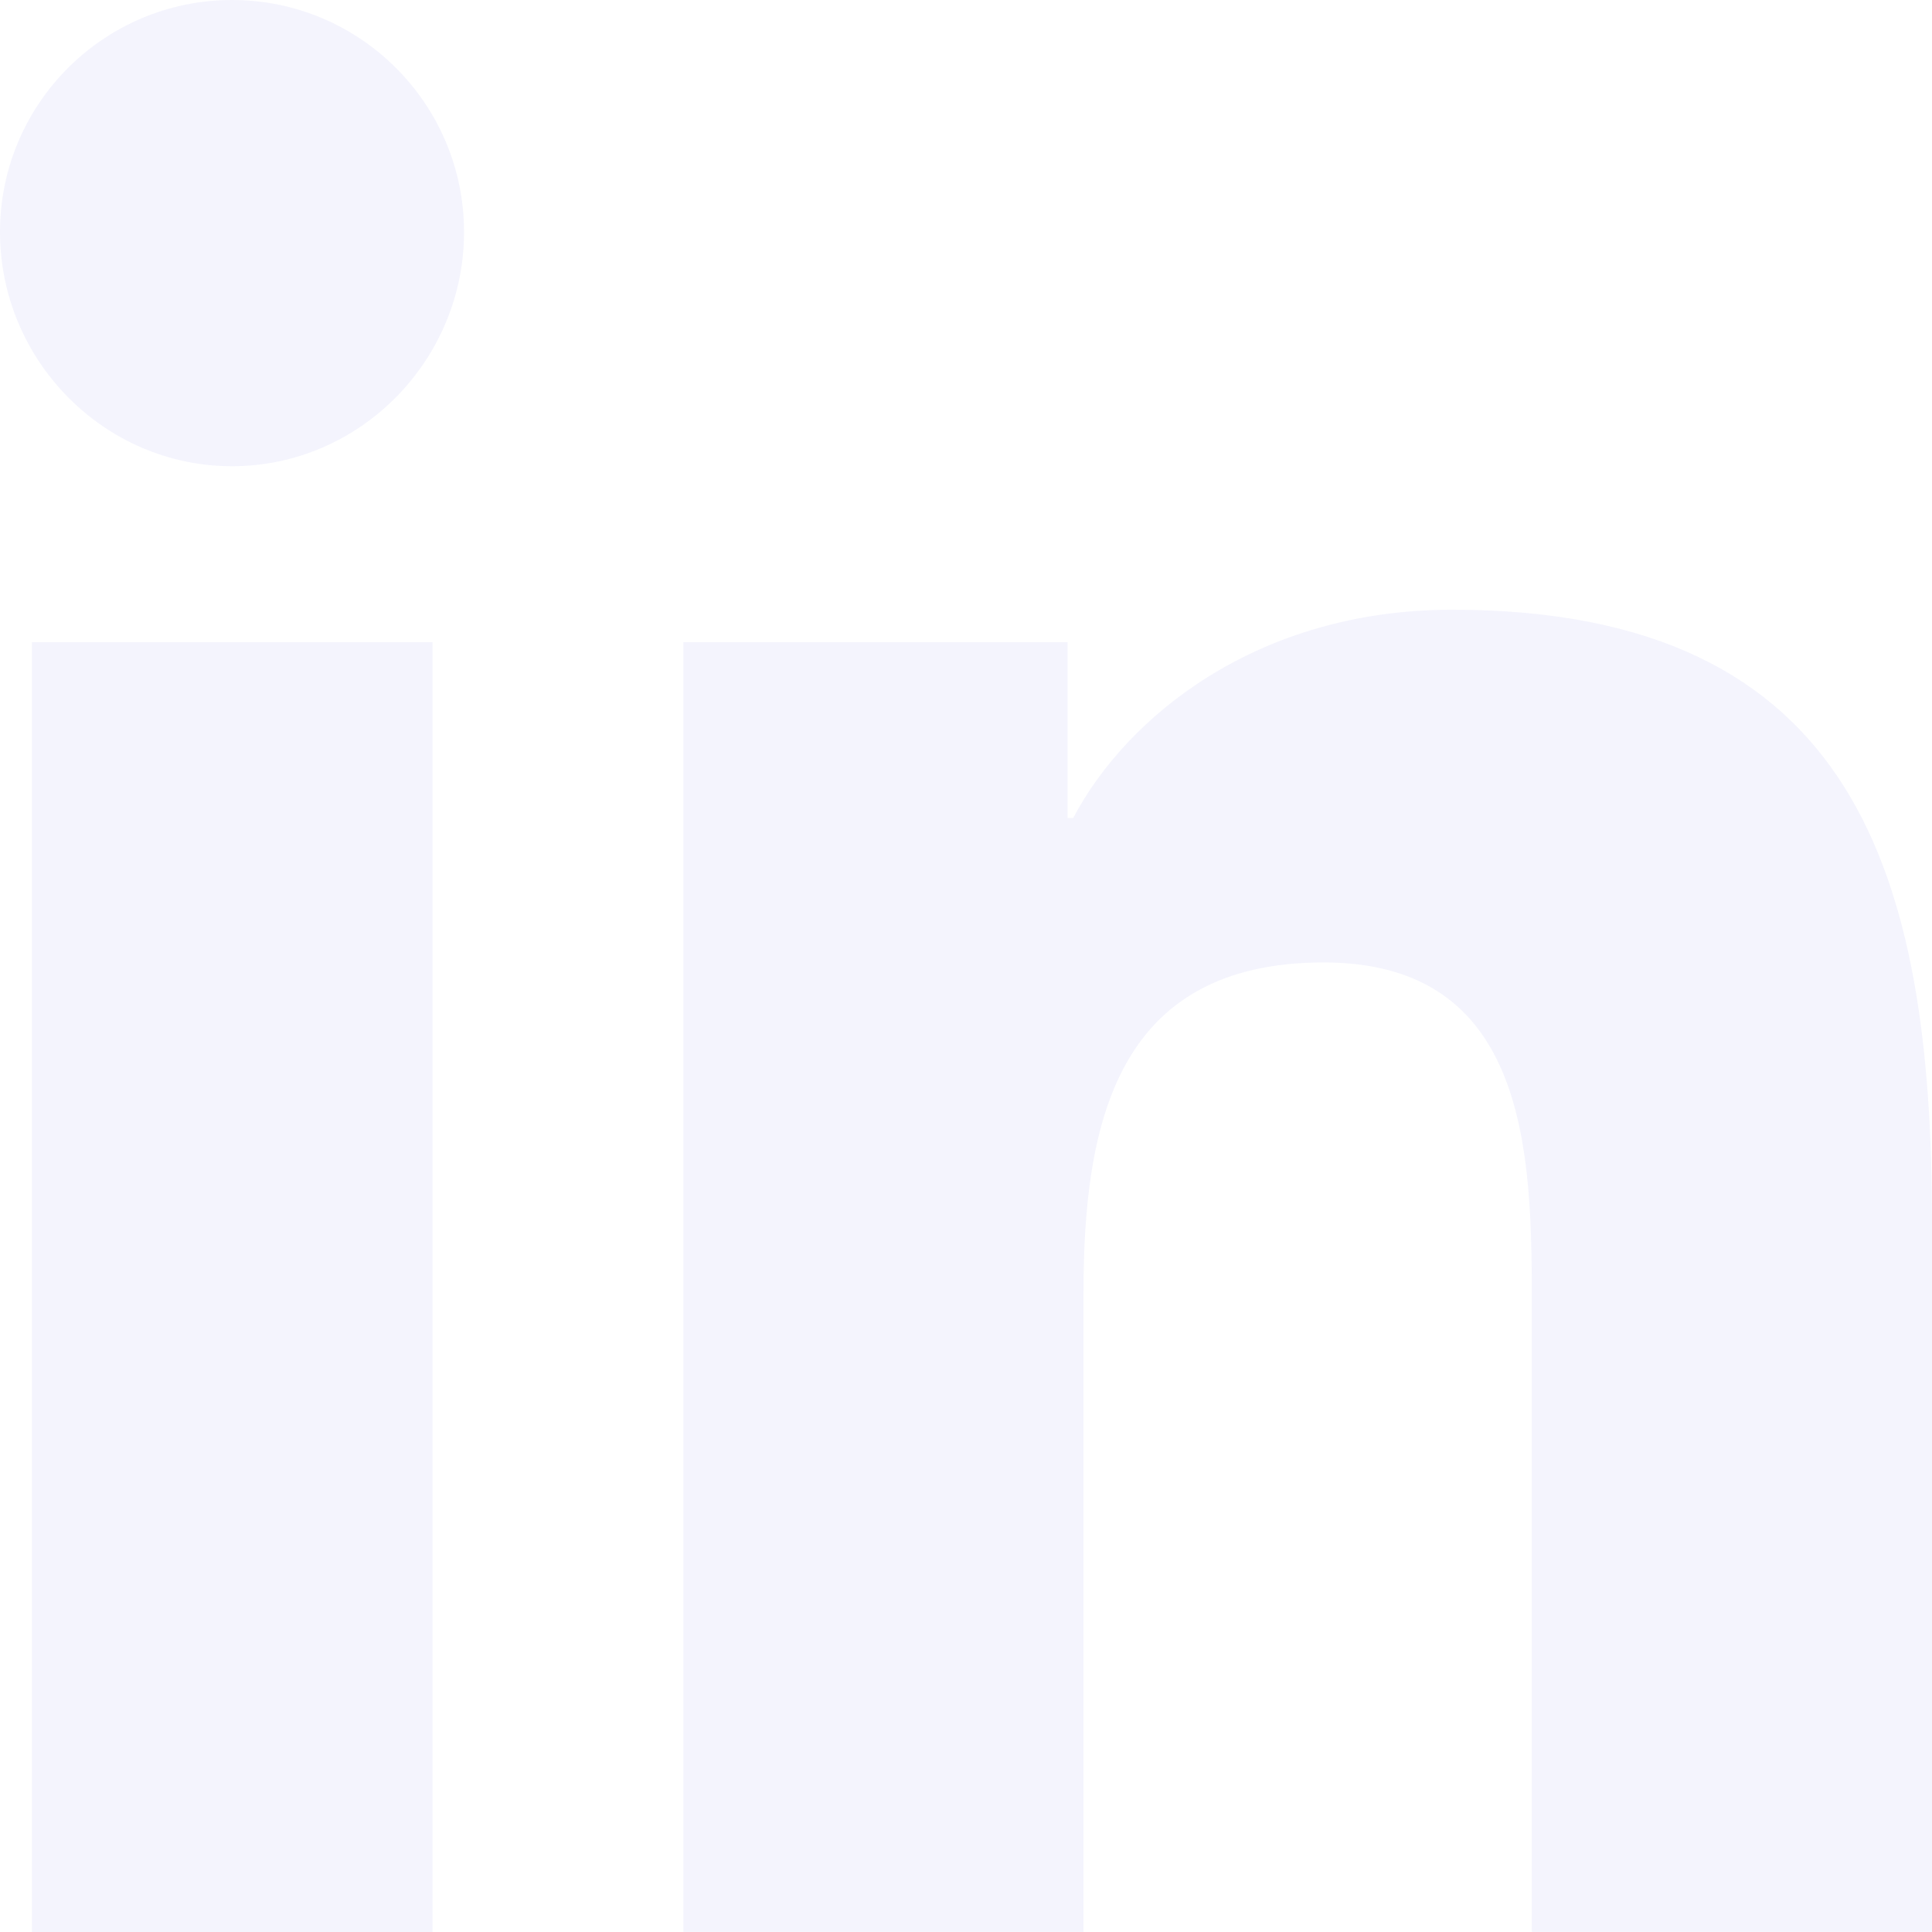
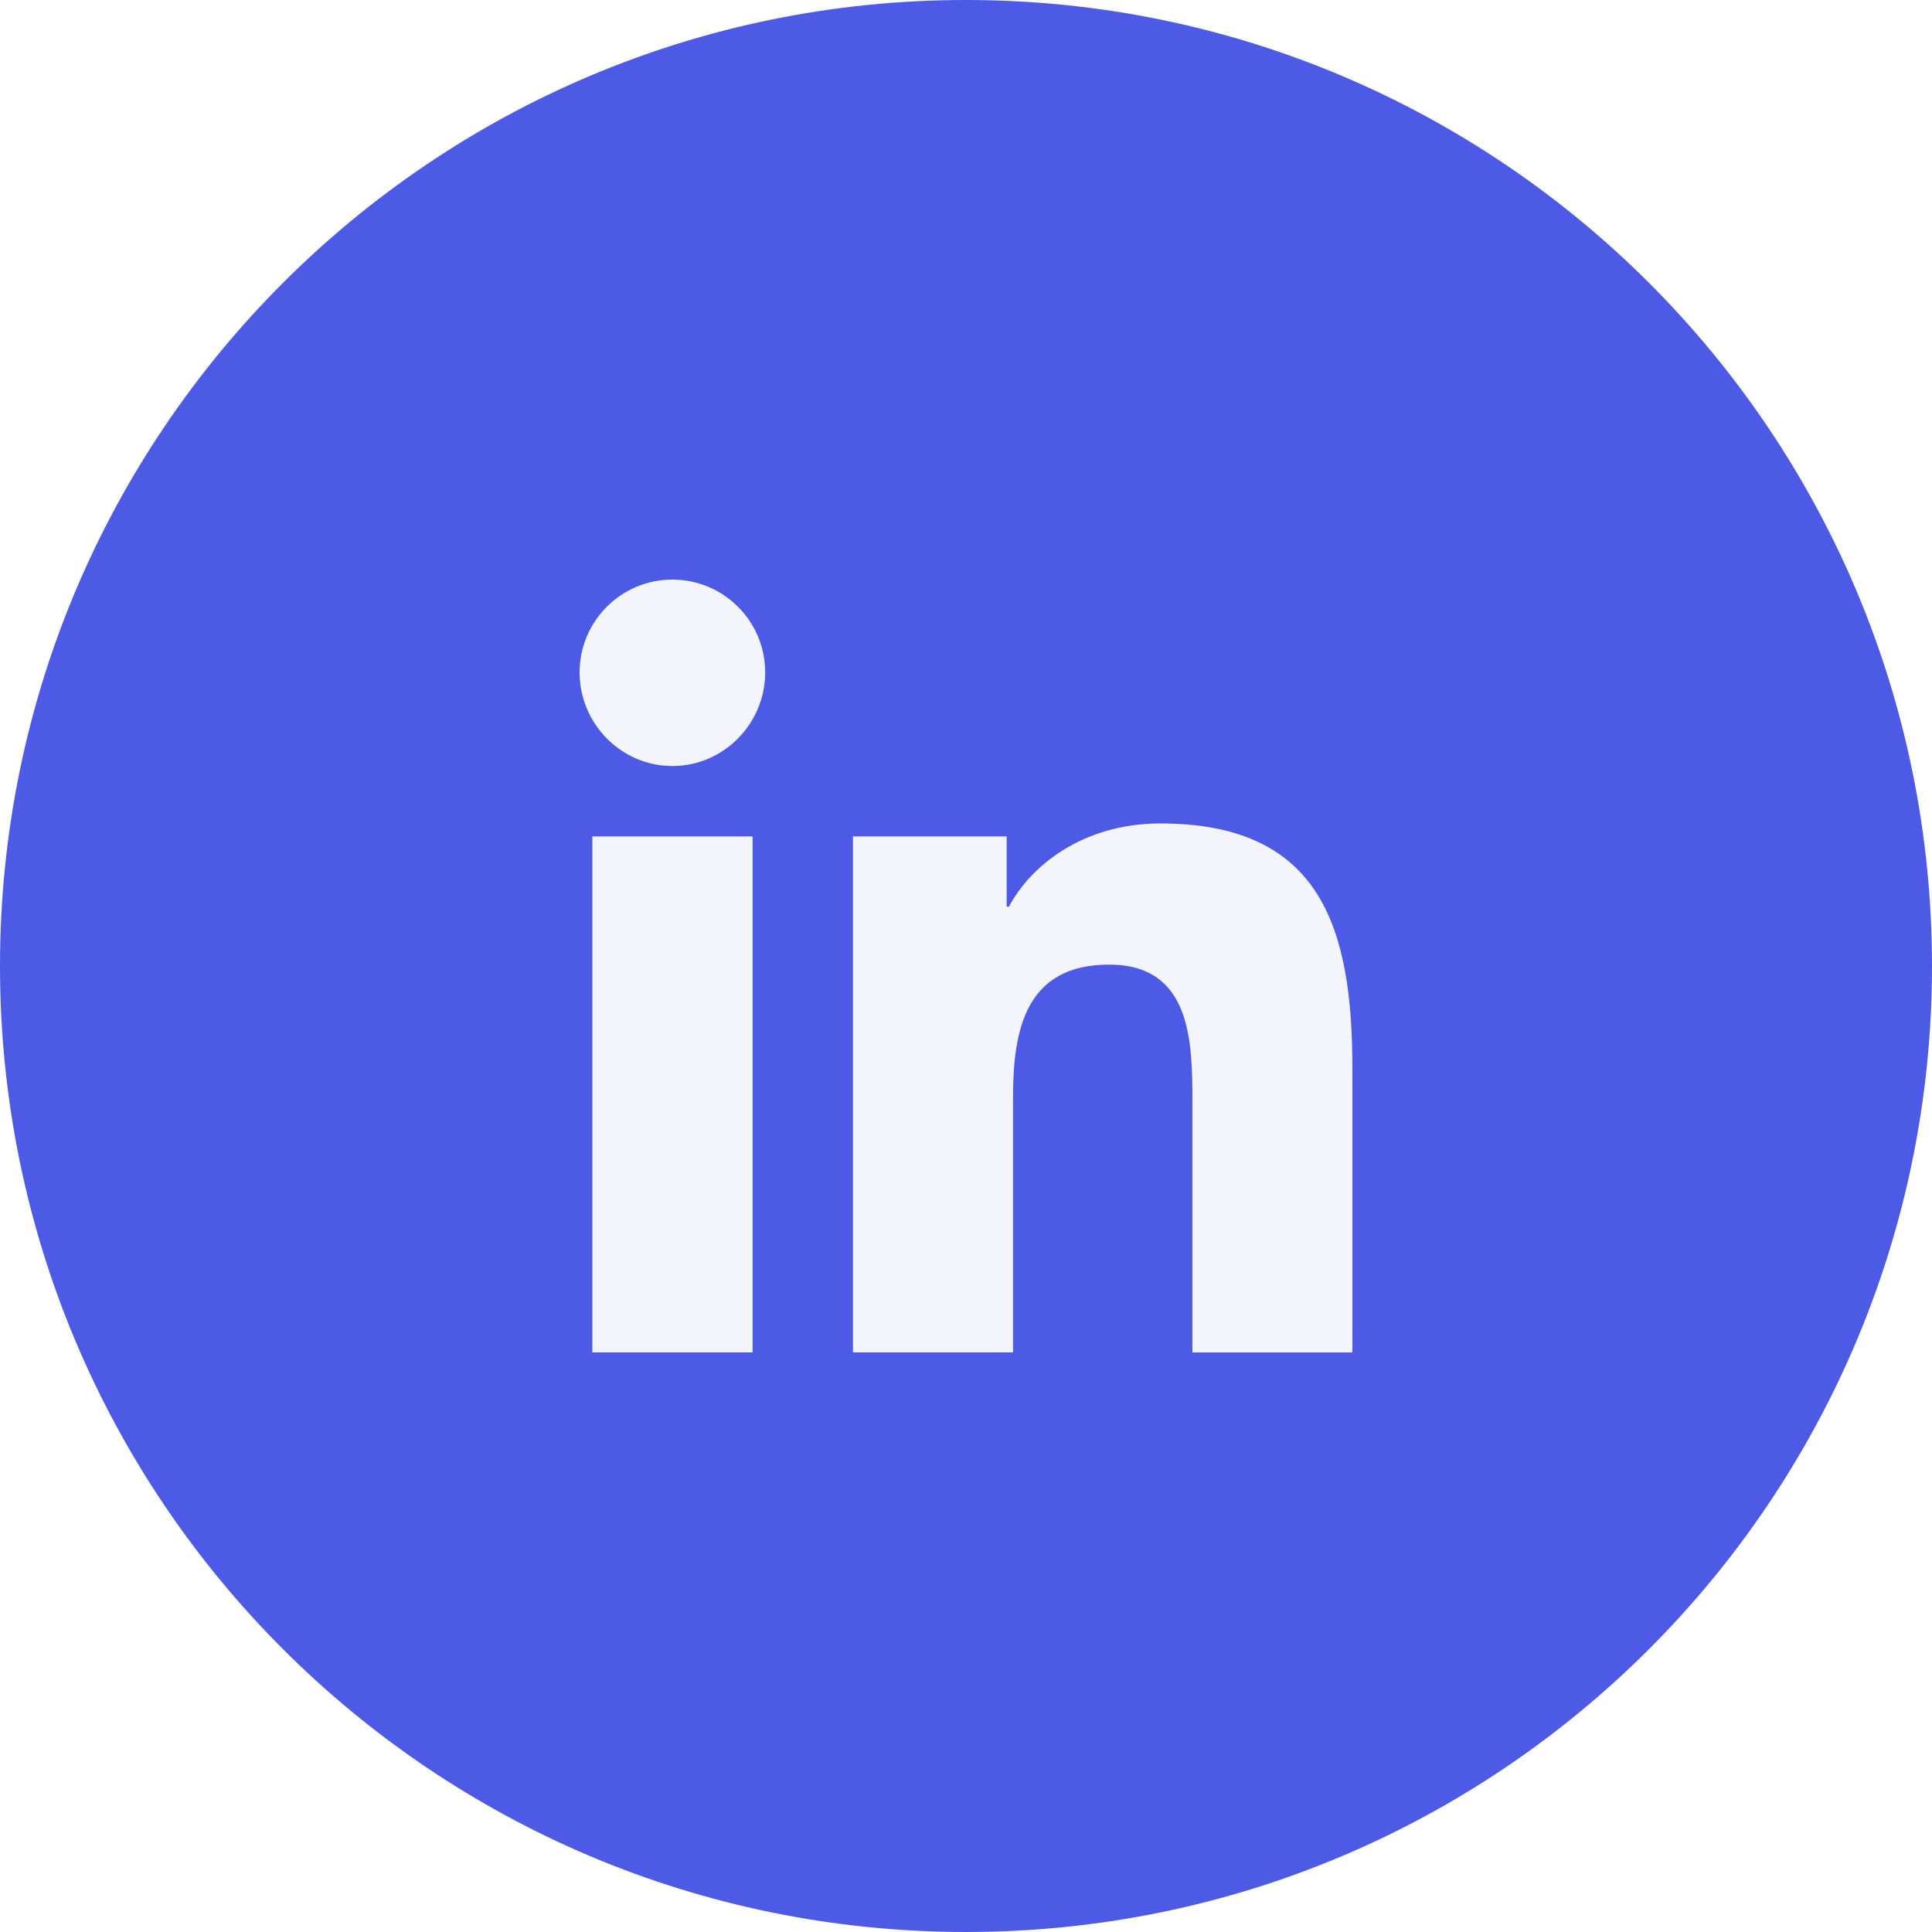
<svg xmlns="http://www.w3.org/2000/svg" version="1.1" width="32" height="32" viewBox="0 0 32 32">
-   <path fill="#f4f4fd" d="M31.992 32v-0.001h0.008v-11.736c0-5.741-1.236-10.164-7.948-10.164-3.227 0-5.392 1.771-6.276 3.449h-0.093v-2.913h-6.364v21.364h6.627v-10.579c0-2.785 0.528-5.479 3.977-5.479 3.399 0 3.449 3.179 3.449 5.657v10.401h6.62z" />
-   <path fill="#f4f4fd" d="M0.528 10.636h6.635v21.364h-6.635v-21.364z" />
-   <path fill="#f4f4fd" d="M3.843-0c-2.121 0-3.843 1.721-3.843 3.843s1.721 3.879 3.843 3.879c2.121 0 3.843-1.757 3.843-3.879-0.001-2.121-1.723-3.843-3.843-3.843v0z" />
+   <path fill="#4d5ae5" d="M32 16c0 4.418-1.791 8.418-4.686 11.314s-6.895 4.686-11.314 4.686c-4.418 0-8.418-1.791-11.314-4.686s-4.686-6.895-4.686-11.314c0-4.418 1.791-8.418 4.686-11.314s6.895-4.686 11.314-4.686c4.418 0 8.418 1.791 11.314 4.686s4.686 6.895 4.686 11.314z" />
+   <path fill="#f4f4fd" d="M22.397 22.4v-0.001h0.003v-4.694c0-2.297-0.494-4.066-3.179-4.066-1.291 0-2.157 0.708-2.51 1.38h-0.037v-1.165h-2.546v8.546h2.651v-4.231c0-1.114 0.211-2.192 1.591-2.192 1.36 0 1.38 1.272 1.38 2.263v4.161h2.648z" />
+   <path fill="#f4f4fd" d="M9.811 13.854h2.654v8.546h-2.654v-8.546z" />
+   <path fill="#f4f4fd" d="M11.137 9.6c-0.849 0-1.537 0.689-1.537 1.537s0.688 1.551 1.537 1.551 1.537-0.703 1.537-1.551c-0-0.849-0.689-1.537-1.537-1.537v0z" />
</svg>
